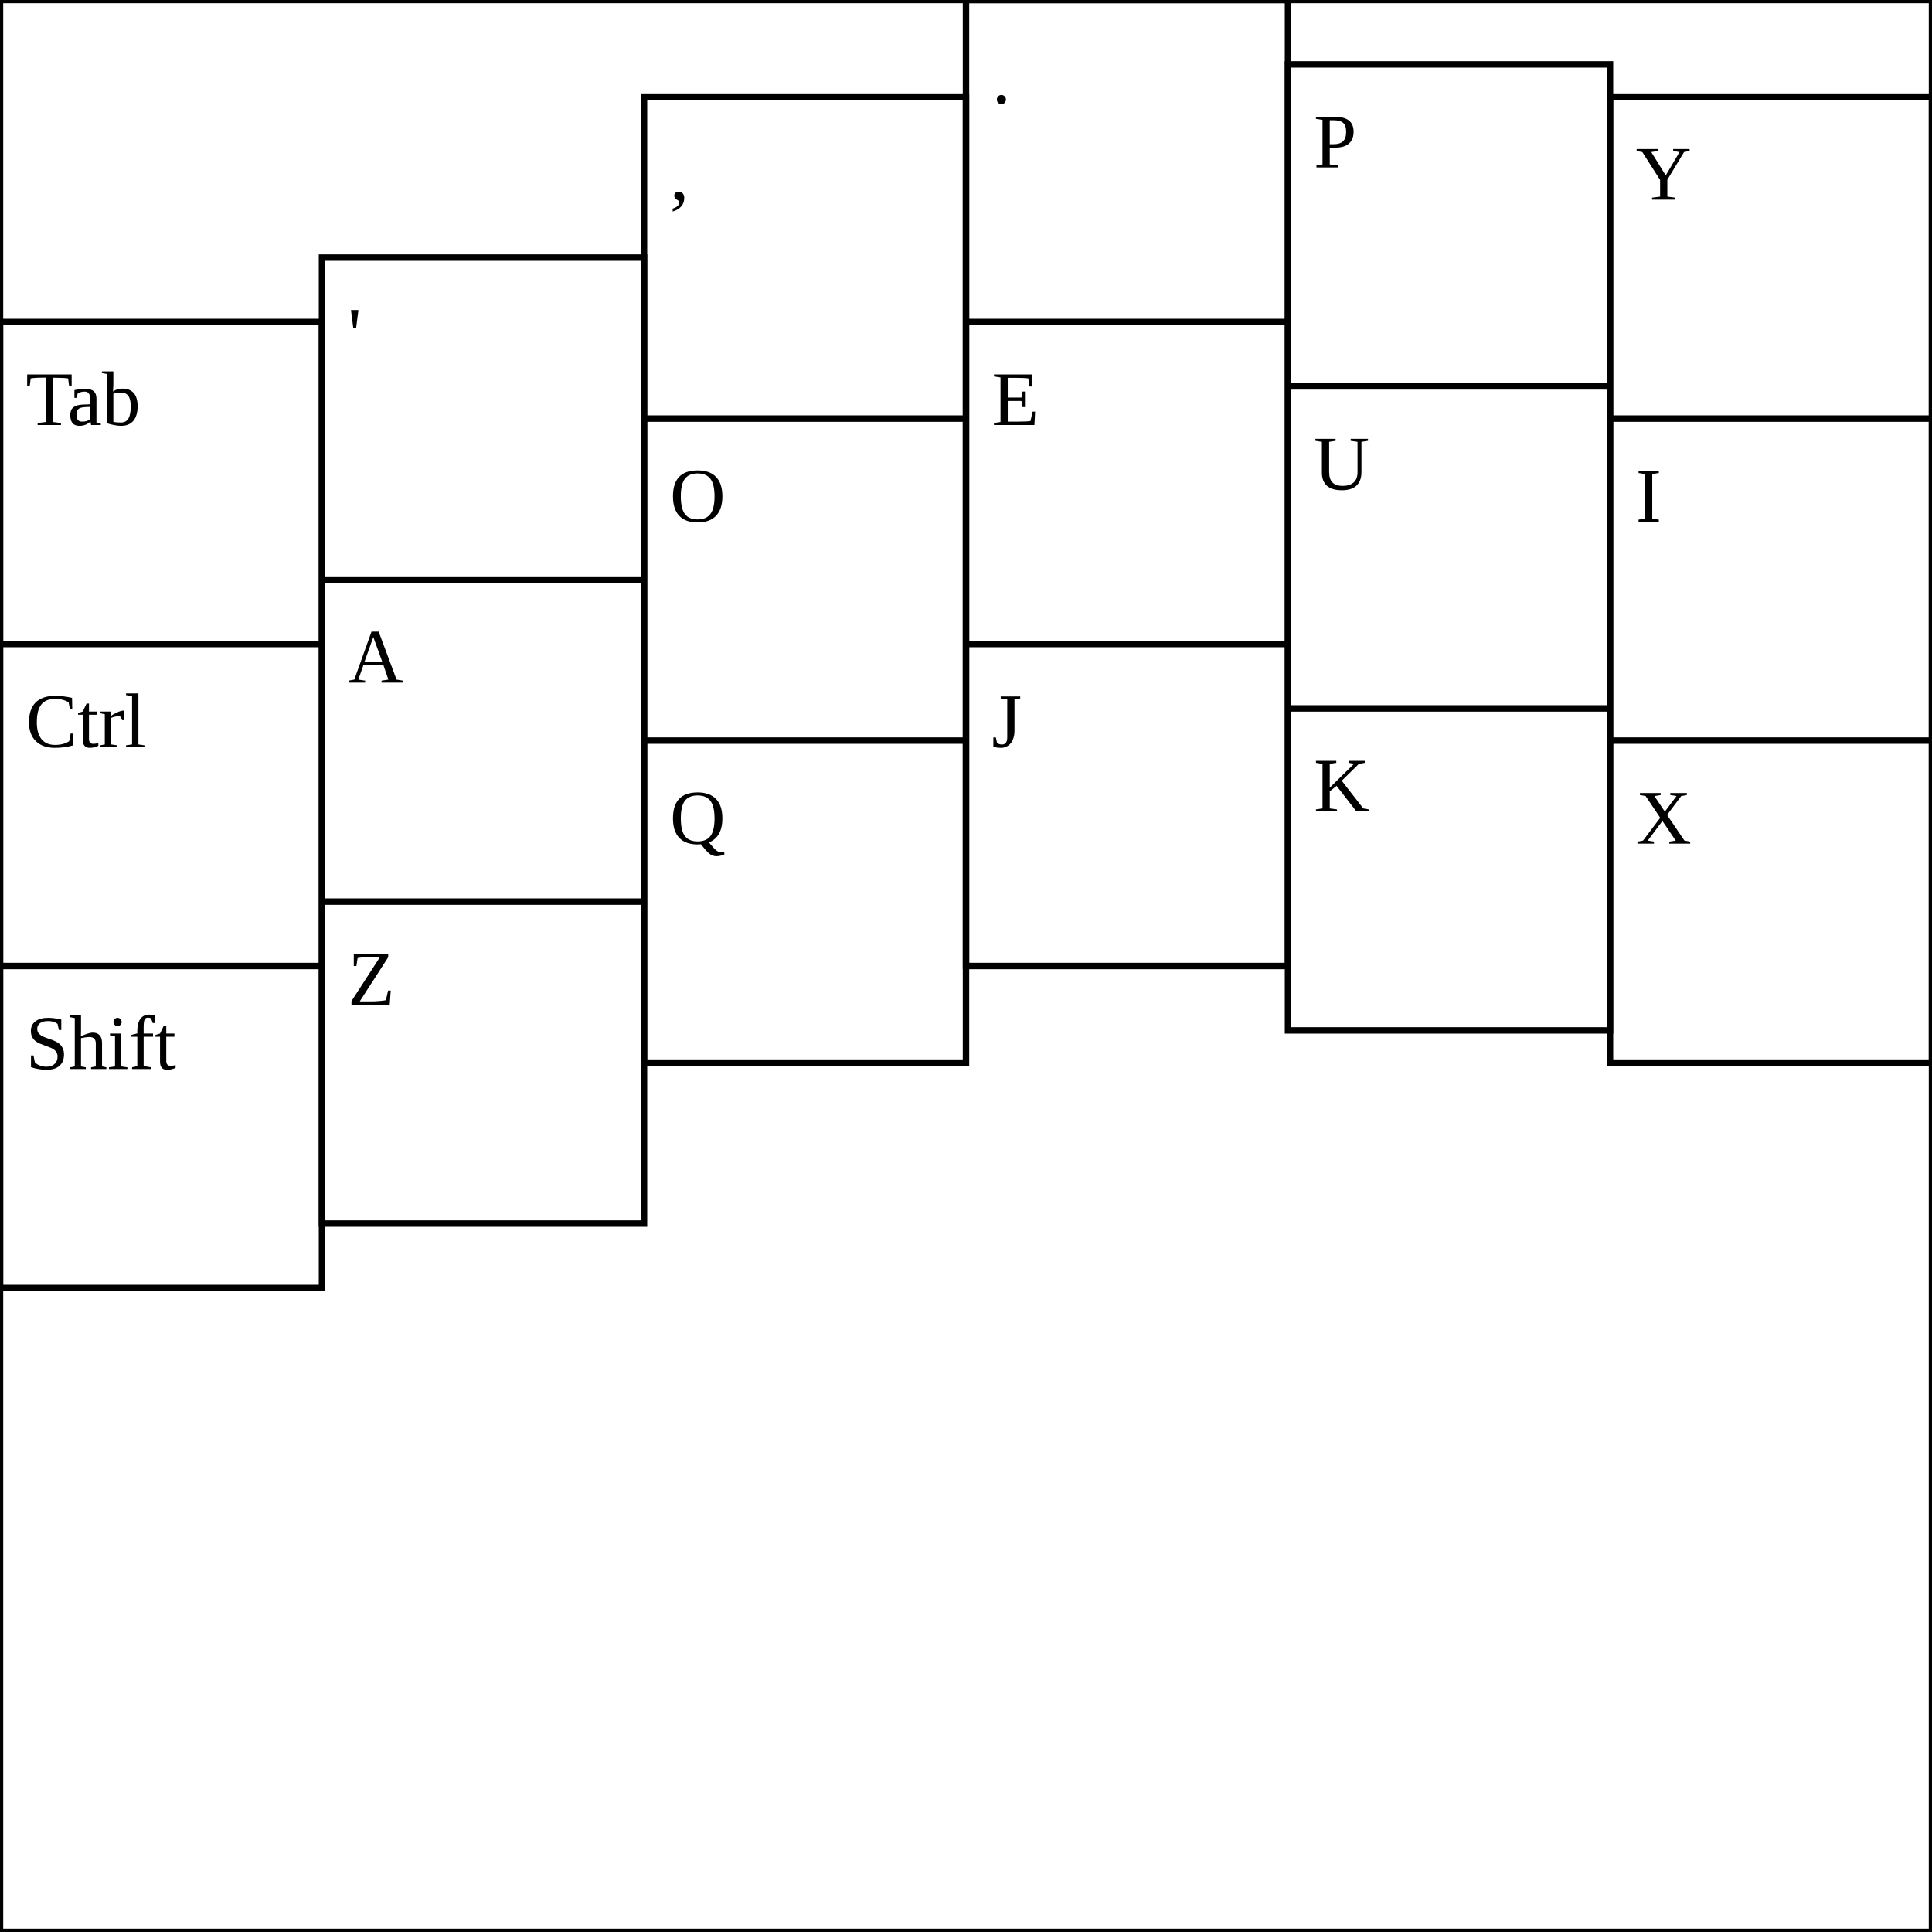
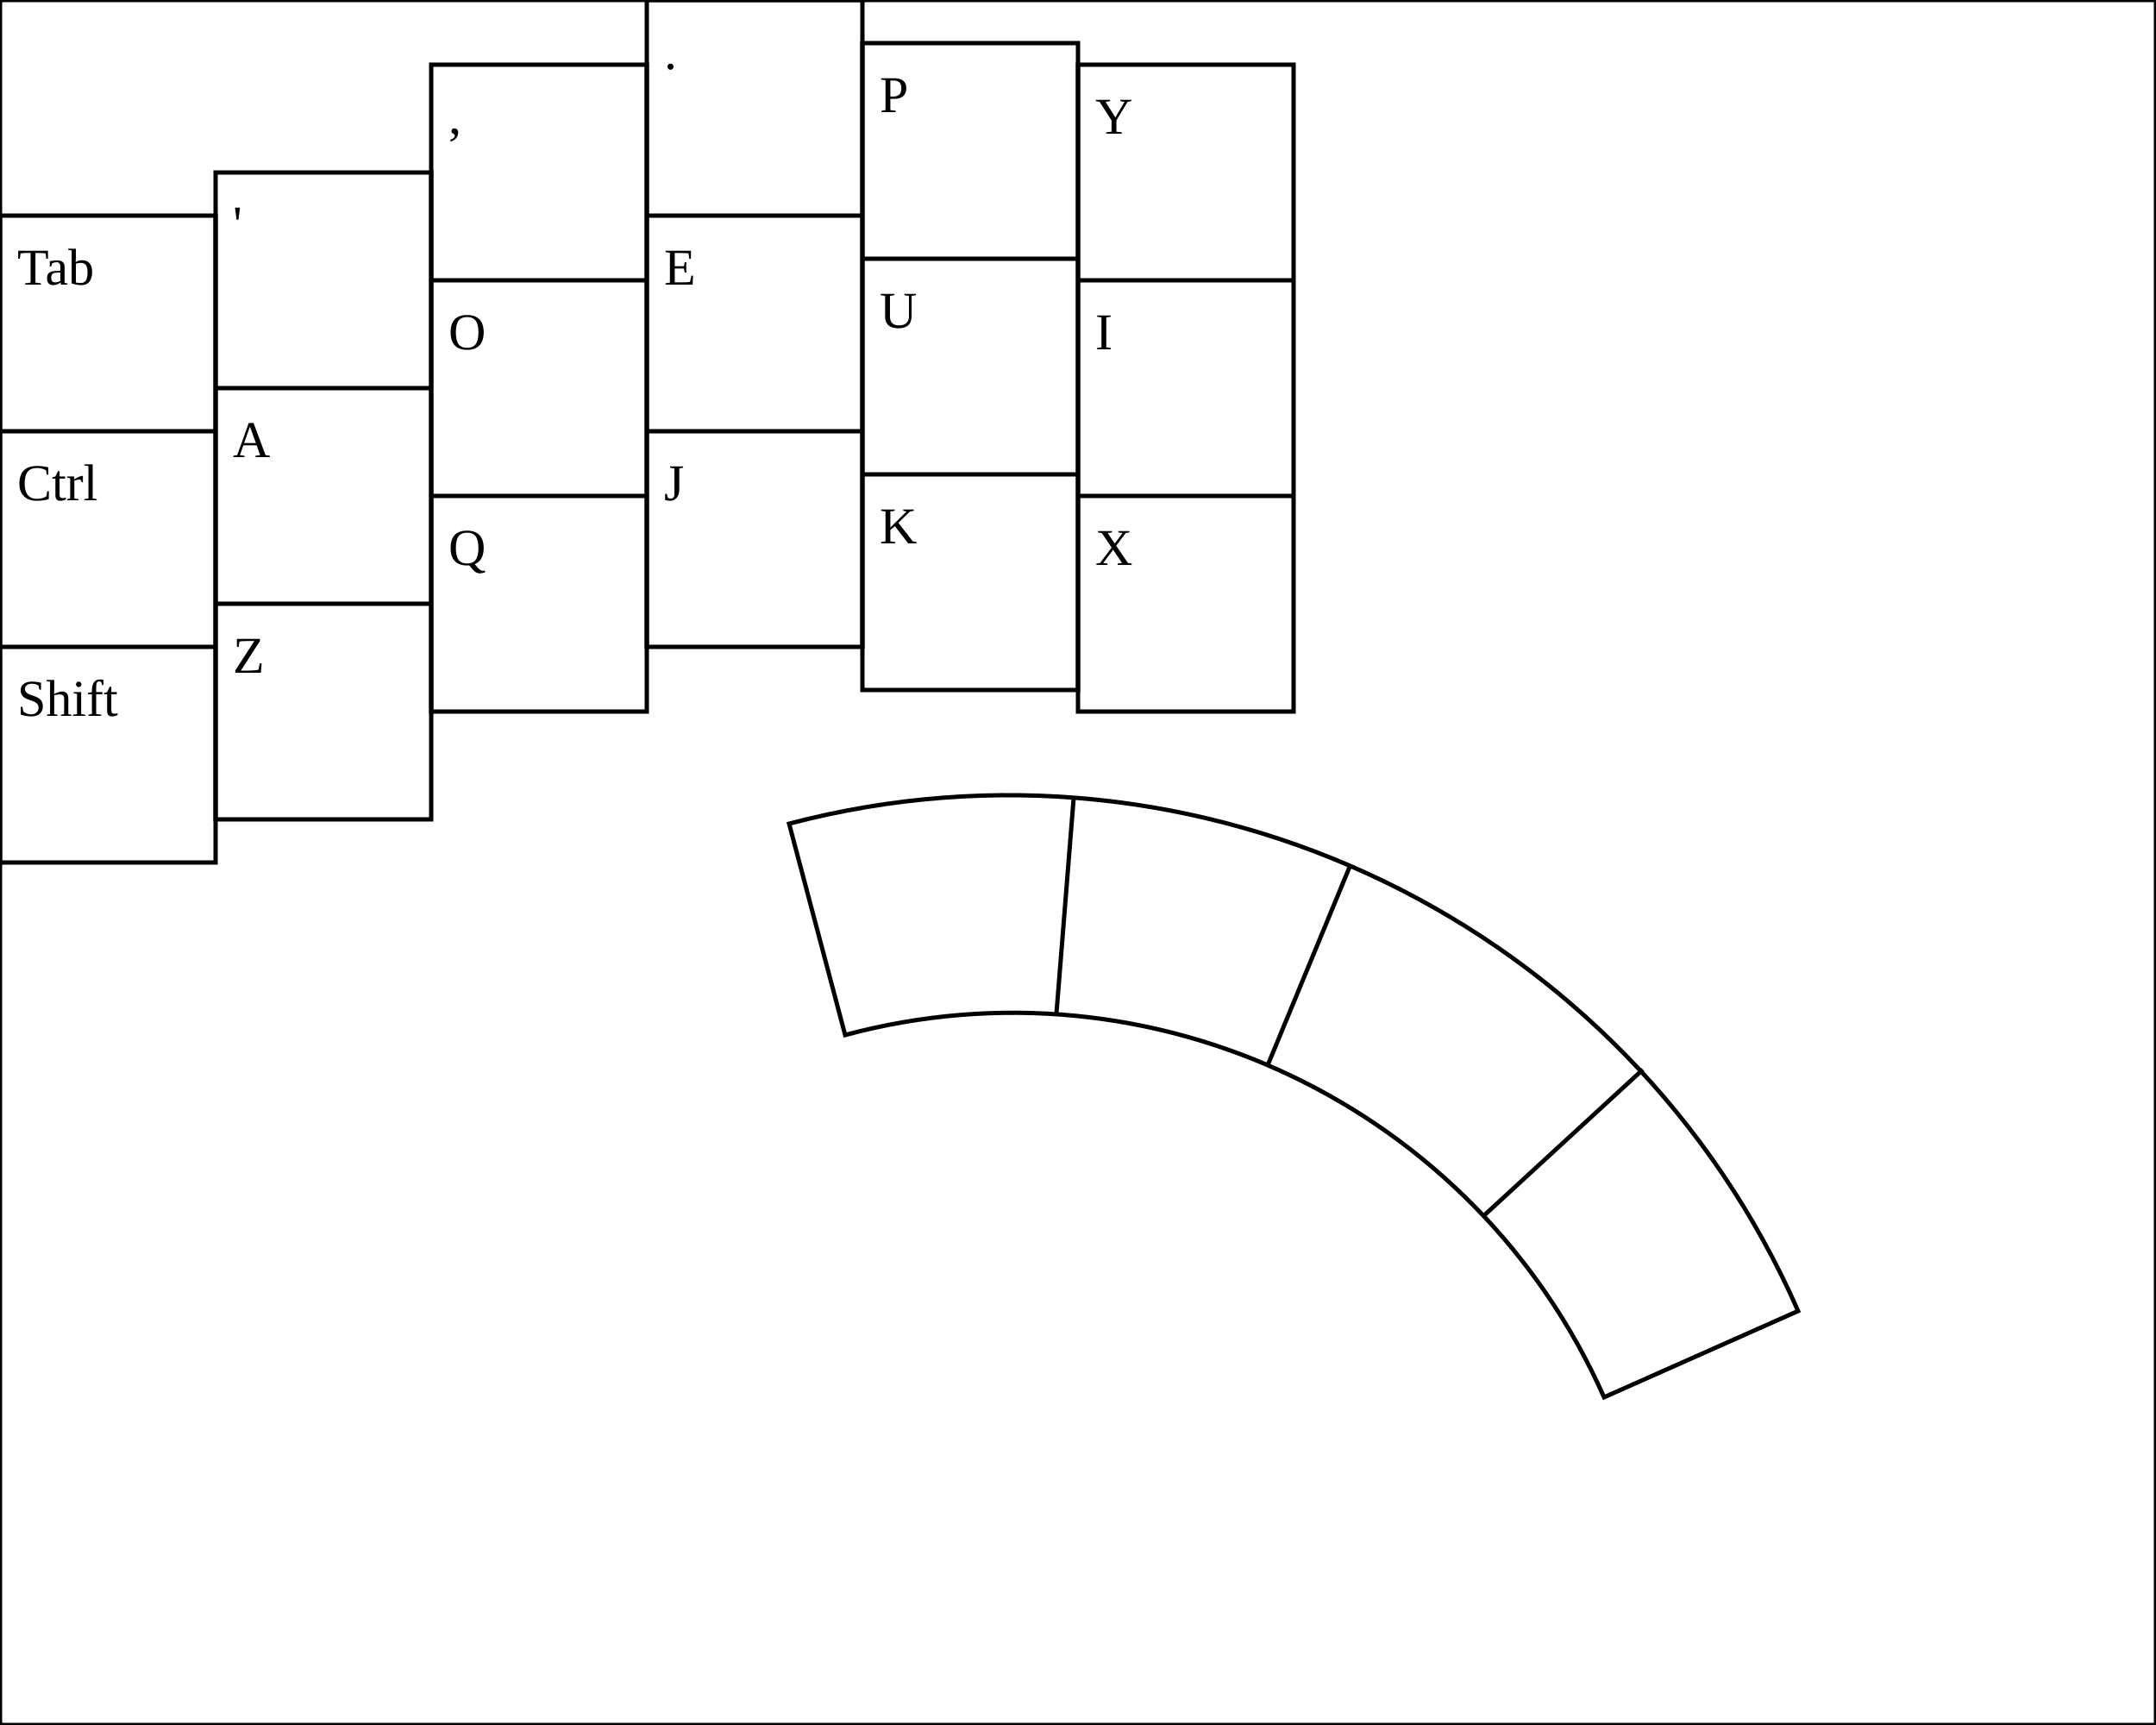
- <svg xmlns="http://www.w3.org/2000/svg" width="300" height="300" viewBox="0 0 300 300">
+ <svg xmlns="http://www.w3.org/2000/svg" width="500" height="400" viewBox="0 0 500 400">
  <style>
      rect {
         fill: transparent;
         stroke: black;
      }
      line {
         fill: transparent;
         stroke: black;
      }
+       path {
+          fill: transparent;
+          stroke: black;
+       }
      text {
         font-size: 12px;
         fill: black;
      }
   </style>
-   <rect width="300" height="300" style="fill: white;" />
+   <rect width="500" height="400" style="fill: white;" />
  <rect x="0" y="50" width="50" height="150" />
  <text x="4" y="66">Tab</text>
  <text x="4" y="116">Ctrl</text>
  <line x1="0" y1="100" x2="50" y2="100" />
  <text x="4" y="166">Shift</text>
  <line x1="0" y1="150" x2="50" y2="150" />
  <rect x="50" y="40" width="50" height="150" />
  <text x="54" y="56">'</text>
  <text x="54" y="106">A</text>
  <line x1="50" y1="90" x2="100" y2="90" />
  <text x="54" y="156">Z</text>
  <line x1="50" y1="140" x2="100" y2="140" />
  <rect x="100" y="15" width="50" height="150" />
  <text x="104" y="31">,</text>
  <text x="104" y="81">O</text>
  <line x1="100" y1="65" x2="150" y2="65" />
  <text x="104" y="131">Q</text>
  <line x1="100" y1="115" x2="150" y2="115" />
  <rect x="150" y="0" width="50" height="150" />
  <text x="154" y="16">.</text>
  <text x="154" y="66">E</text>
  <line x1="150" y1="50" x2="200" y2="50" />
  <text x="154" y="116">J</text>
  <line x1="150" y1="100" x2="200" y2="100" />
  <rect x="200" y="10" width="50" height="150" />
  <text x="204" y="26">P</text>
  <text x="204" y="76">U</text>
  <line x1="200" y1="60" x2="250" y2="60" />
  <text x="204" y="126">K</text>
  <line x1="200" y1="110" x2="250" y2="110" />
  <rect x="250" y="15" width="50" height="150" />
  <text x="254" y="31">Y</text>
  <text x="254" y="81">I</text>
  <line x1="250" y1="65" x2="300" y2="65" />
  <text x="254" y="131">X</text>
  <line x1="250" y1="115" x2="300" y2="115" />
+   <path d="M 183 191 A 200 200 0 0 1 417 304 L 372 324 A 150 150 0 0 0 196 240 Z" />
+   <line x1="249" y1="185" x2="245" y2="235" />
+   <line x1="313" y1="201" x2="294" y2="247" />
+   <line x1="381" y1="248" x2="344" y2="282" />
</svg>
